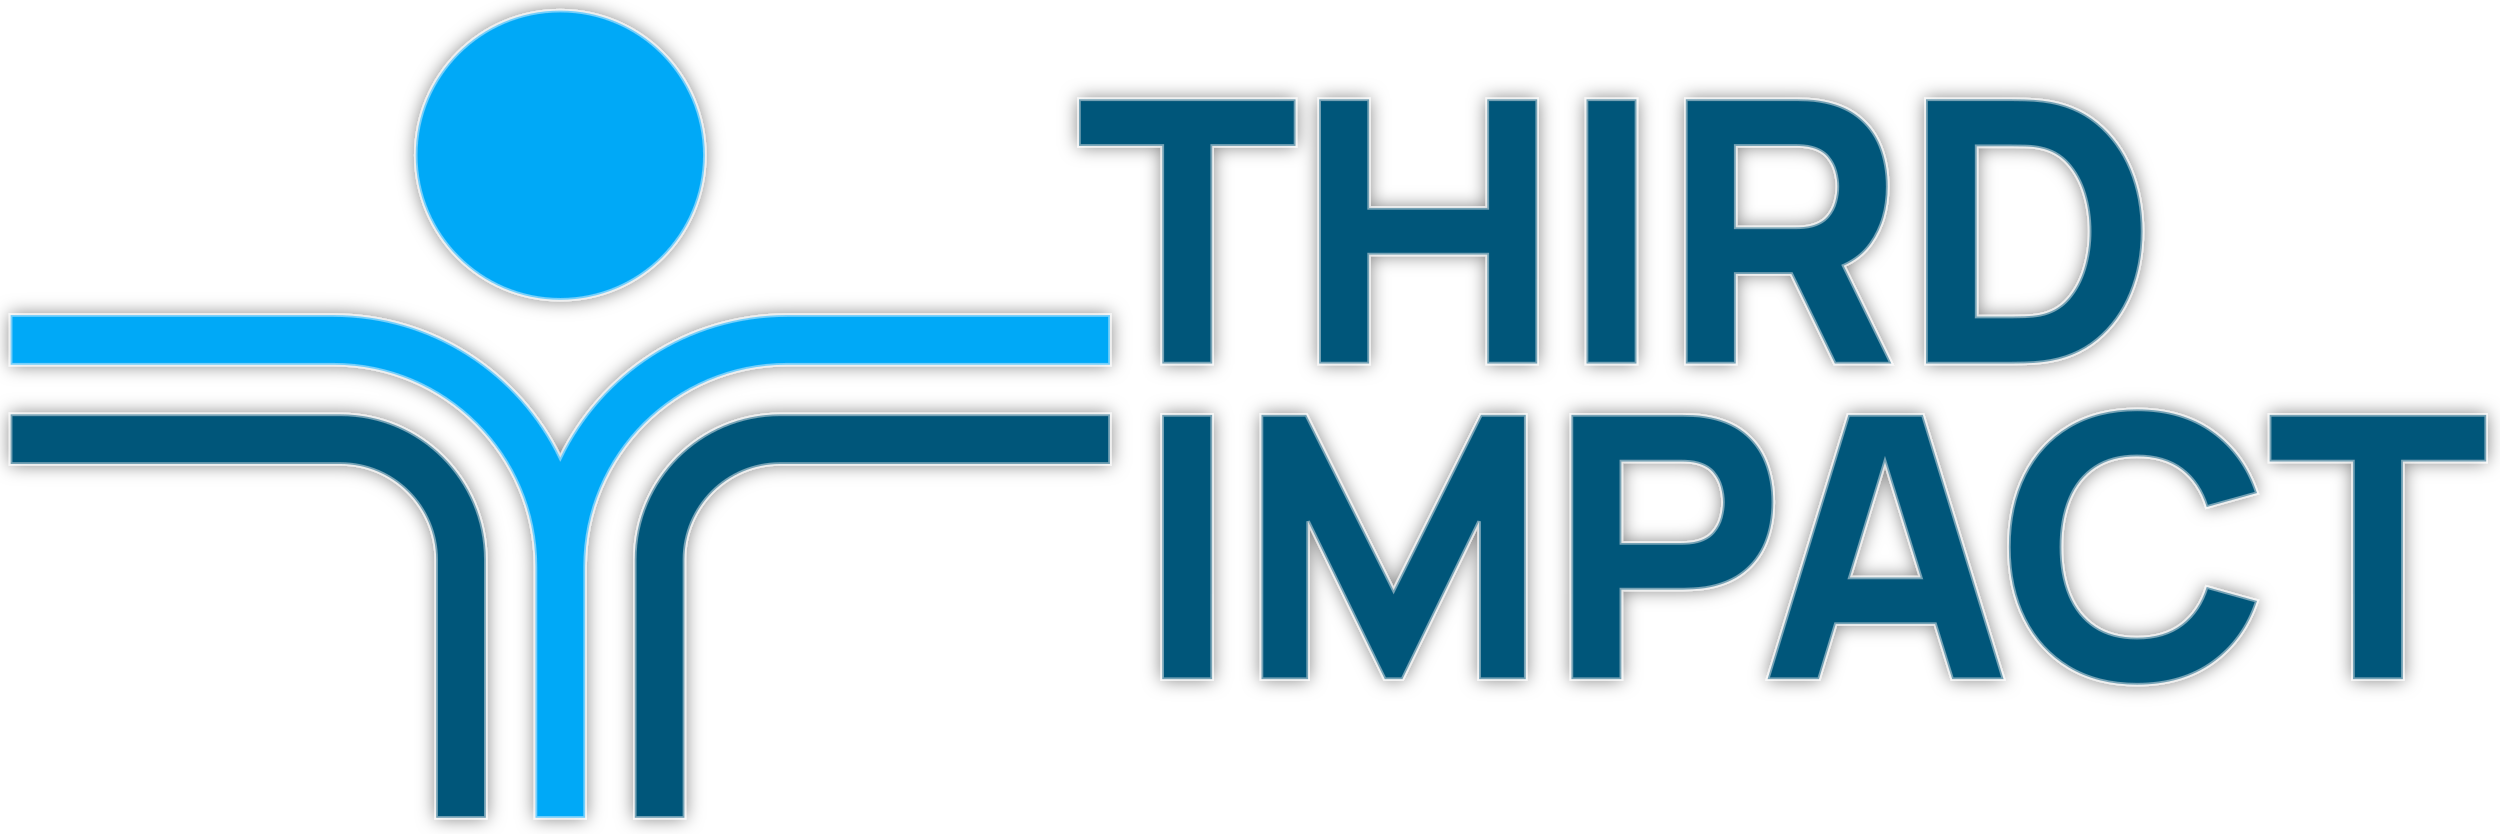
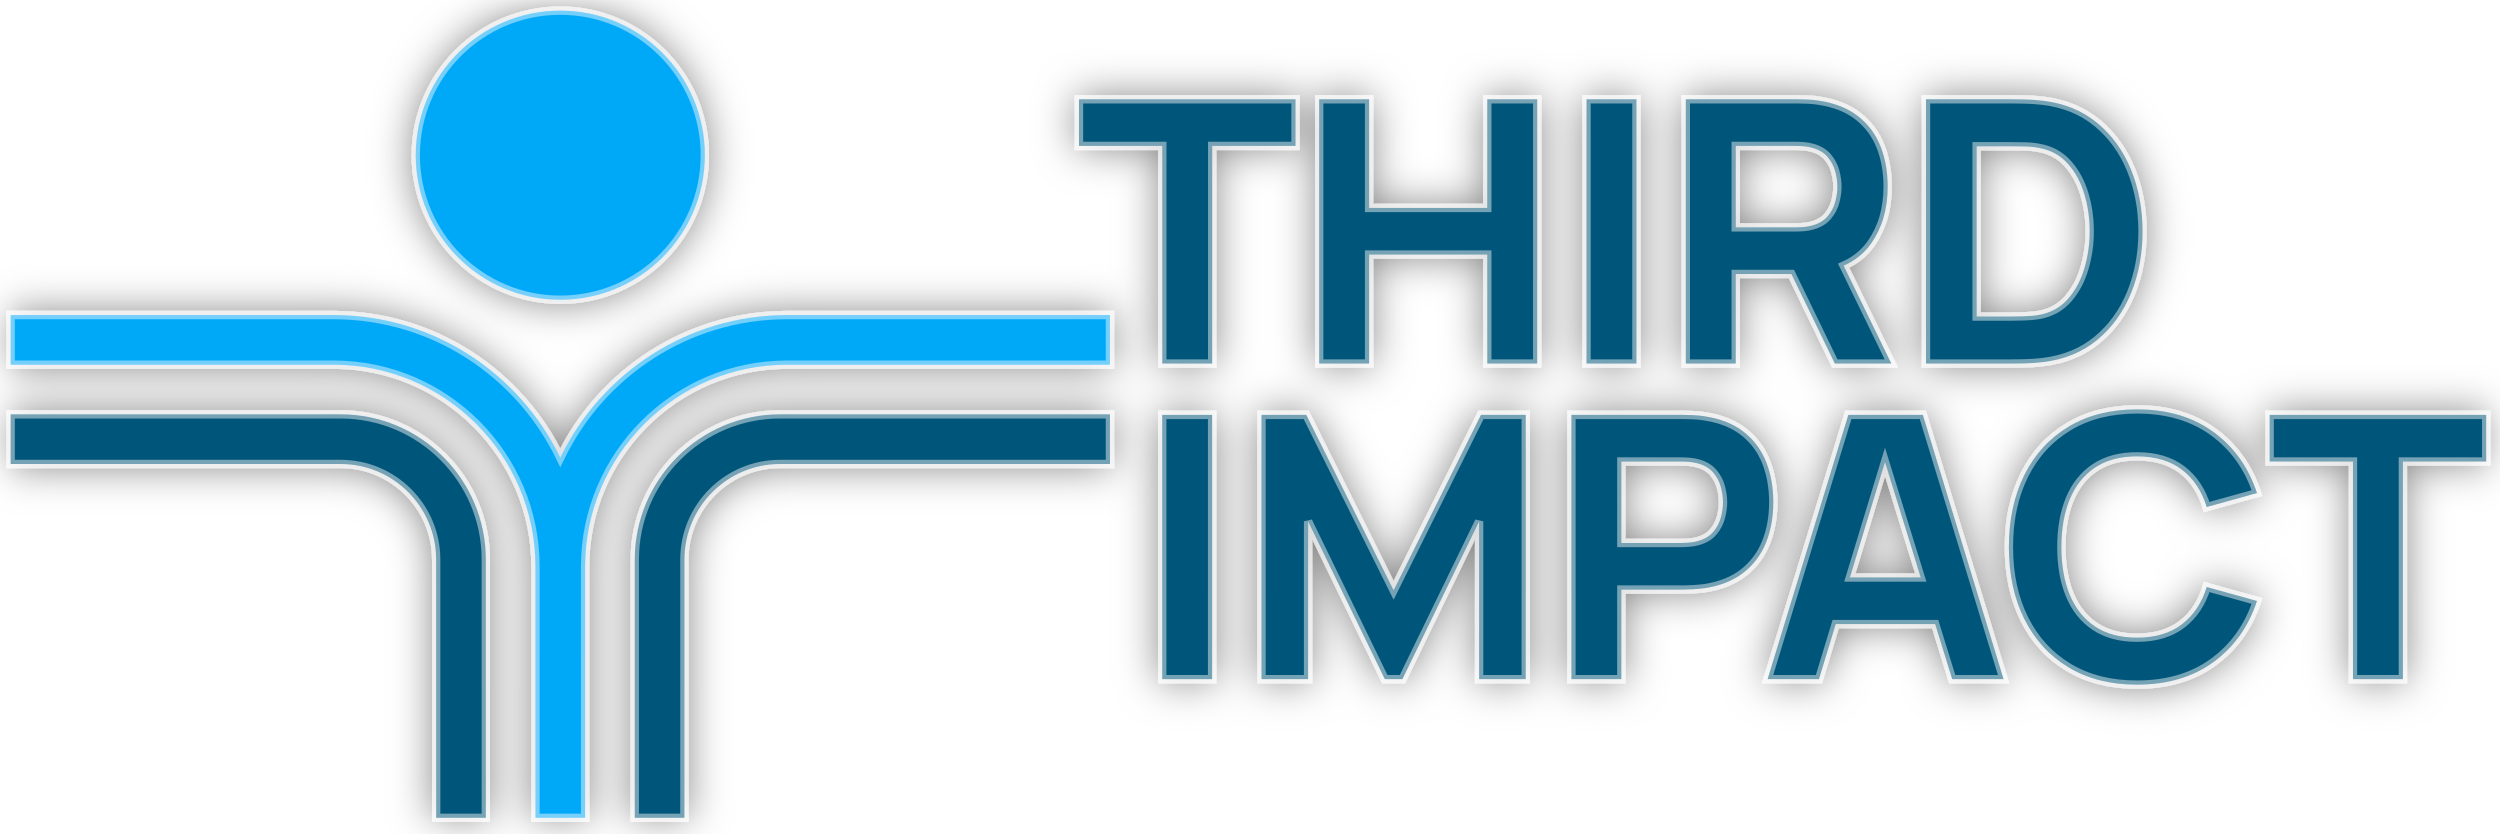
- <svg xmlns="http://www.w3.org/2000/svg" width="705px" height="235px" viewBox="0 0 705 235" version="1.1">
+ <svg xmlns="http://www.w3.org/2000/svg" width="300px" height="100px" viewBox="0 0 300 100" version="1.1">
  <defs>
-     <filter x="-2.6%" y="-3.5%" width="105.2%" height="107.0%" filterUnits="objectBoundingBox" id="filter-1">
+     <filter x="-6.1%" y="-8.3%" width="112.1%" height="116.5%" filterUnits="objectBoundingBox" id="filter-1">
      <feOffset dx="0" dy="0" in="SourceAlpha" result="shadowOffsetOuter1" />
      <feGaussianBlur stdDeviation="2.5" in="shadowOffsetOuter1" result="shadowBlurOuter1" />
      <feColorMatrix values="0 0 0 0 0   0 0 0 0 0   0 0 0 0 0  0 0 0 0.5 0" type="matrix" in="shadowBlurOuter1" result="shadowMatrixOuter1" />
      <feMerge>
        <feMergeNode in="shadowMatrixOuter1" />
        <feMergeNode in="SourceGraphic" />
      </feMerge>
    </filter>
    <linearGradient x1="-15.156%" y1="-19.446%" x2="-15.156%" y2="96.462%" id="linearGradient-2">
      <stop stop-color="#FFFFFF" stop-opacity="0.446" offset="0%" />
      <stop stop-color="#FFFFFF" stop-opacity="0.45" offset="100%" />
    </linearGradient>
    <linearGradient x1="-15.156%" y1="-19.446%" x2="-15.156%" y2="96.462%" id="linearGradient-3">
      <stop stop-color="#FFFFFF" stop-opacity="0.446" offset="0%" />
      <stop stop-color="#FFFFFF" stop-opacity="0.45" offset="100%" />
    </linearGradient>
    <linearGradient x1="-15.156%" y1="-19.446%" x2="-15.156%" y2="96.462%" id="linearGradient-4">
      <stop stop-color="#FFFFFF" stop-opacity="0.446" offset="0%" />
      <stop stop-color="#FFFFFF" stop-opacity="0.45" offset="100%" />
    </linearGradient>
-     <filter x="-2.0%" y="-4.8%" width="104.0%" height="109.7%" filterUnits="objectBoundingBox" id="filter-5">
+     <filter x="-4.7%" y="-11.4%" width="109.5%" height="122.8%" filterUnits="objectBoundingBox" id="filter-5">
      <feOffset dx="0" dy="0" in="SourceAlpha" result="shadowOffsetOuter1" />
      <feGaussianBlur stdDeviation="2.5" in="shadowOffsetOuter1" result="shadowBlurOuter1" />
      <feColorMatrix values="0 0 0 0 0   0 0 0 0 0   0 0 0 0 0  0 0 0 0.5 0" type="matrix" in="shadowBlurOuter1" result="shadowMatrixOuter1" />
      <feMerge>
        <feMergeNode in="shadowMatrixOuter1" />
        <feMergeNode in="SourceGraphic" />
      </feMerge>
    </filter>
    <linearGradient x1="-15.156%" y1="-19.446%" x2="-15.156%" y2="96.462%" id="linearGradient-6">
      <stop stop-color="#FFFFFF" stop-opacity="0.446" offset="0%" />
      <stop stop-color="#FFFFFF" stop-opacity="0.45" offset="100%" />
    </linearGradient>
    <linearGradient x1="-15.156%" y1="-19.446%" x2="-15.156%" y2="96.462%" id="linearGradient-7">
      <stop stop-color="#FFFFFF" stop-opacity="0.446" offset="0%" />
      <stop stop-color="#FFFFFF" stop-opacity="0.45" offset="100%" />
    </linearGradient>
    <linearGradient x1="-15.156%" y1="-19.446%" x2="-15.156%" y2="96.462%" id="linearGradient-8">
      <stop stop-color="#FFFFFF" stop-opacity="0.446" offset="0%" />
      <stop stop-color="#FFFFFF" stop-opacity="0.45" offset="100%" />
    </linearGradient>
    <linearGradient x1="-15.156%" y1="-19.446%" x2="-15.156%" y2="96.462%" id="linearGradient-9">
      <stop stop-color="#FFFFFF" stop-opacity="0.446" offset="0%" />
      <stop stop-color="#FFFFFF" stop-opacity="0.45" offset="100%" />
    </linearGradient>
    <linearGradient x1="-15.156%" y1="-19.446%" x2="-15.156%" y2="96.462%" id="linearGradient-10">
      <stop stop-color="#FFFFFF" stop-opacity="0.446" offset="0%" />
      <stop stop-color="#FFFFFF" stop-opacity="0.45" offset="100%" />
    </linearGradient>
    <linearGradient x1="-15.156%" y1="-19.446%" x2="-15.156%" y2="96.462%" id="linearGradient-11">
      <stop stop-color="#FFFFFF" stop-opacity="0.446" offset="0%" />
      <stop stop-color="#FFFFFF" stop-opacity="0.45" offset="100%" />
    </linearGradient>
    <linearGradient x1="-15.156%" y1="-19.446%" x2="-15.156%" y2="96.462%" id="linearGradient-12">
      <stop stop-color="#FFFFFF" stop-opacity="0.446" offset="0%" />
      <stop stop-color="#FFFFFF" stop-opacity="0.45" offset="100%" />
    </linearGradient>
    <linearGradient x1="-15.156%" y1="-19.446%" x2="-15.156%" y2="96.462%" id="linearGradient-13">
      <stop stop-color="#FFFFFF" stop-opacity="0.446" offset="0%" />
      <stop stop-color="#FFFFFF" stop-opacity="0.45" offset="100%" />
    </linearGradient>
  </defs>
  <g id="Logo---Light" stroke="none" stroke-width="1" fill="none" fill-rule="evenodd">
-     <g id="Isotype" filter="url(#filter-1)" transform="translate(2.9996, 3)">
-       <g id="Icon">
-         <path d="M176.005,154.787 L176.005,227.628 L190.005,227.628 L190.005,154.787 C190.005,139.932 202.091,127.846 216.946,127.846 L310.005,127.846 L310.005,113.846 L216.946,113.846 C194.371,113.846 176.005,132.212 176.005,154.787" id="Fill-1" stroke="url(#linearGradient-2)" fill="#04577A" />
-         <path d="M93.059,113.846 L1.42108547e-14,113.846 L1.42108547e-14,127.846 L93.059,127.846 C107.914,127.846 120,139.932 120,154.787 L120,227.628 L134,227.628 L134,154.787 C134,132.212 115.634,113.846 93.059,113.846" id="Fill-7" stroke="url(#linearGradient-2)" fill="#04577A" />
-         <path d="M218.946,85.846 C190.823,85.846 166.47,102.294 155.002,126.076 C143.534,102.294 119.181,85.846 91.059,85.846 L0,85.846 L0,99.846 L91.059,99.846 C122.456,99.846 148,125.39 148,156.787 L148,227.628 L162.005,227.628 L162.005,156.787 C162.005,125.39 187.549,99.846 218.946,99.846 L310.005,99.846 L310.005,85.846 L218.946,85.846 Z" id="Fill-4" stroke="url(#linearGradient-3)" fill="#06A9F7" />
-         <path d="M195.768,40.766 C195.768,18.252 177.517,0 155.002,0 C132.488,0 114.237,18.252 114.237,40.766 C114.237,63.28 132.488,81.532 155.002,81.532 C177.517,81.532 195.768,63.28 195.768,40.766" id="Fill-10" stroke="url(#linearGradient-4)" fill="#06A9F7" />
+     <g id="Isotype" filter="url(#filter-1)" transform="translate(1.2764, 1.2766)">
+       <g id="Icon" transform="translate(0, 0)">
+         <path d="M74.896,65.867 L74.896,96.863 L80.853,96.863 L80.853,65.867 C80.853,59.546 85.996,54.403 92.317,54.403 L131.917,54.403 L131.917,48.445 L92.317,48.445 C82.711,48.445 74.896,56.261 74.896,65.867" id="Fill-1" stroke="url(#linearGradient-2)" fill="#04577A" />
+         <path d="M39.6,48.445 L6.04717222e-15,48.445 L6.04717222e-15,54.402 L39.6,54.402 C45.921,54.402 51.064,59.545 51.064,65.867 L51.064,96.863 L57.021,96.863 L57.021,65.867 C57.021,56.26 49.206,48.445 39.6,48.445" id="Fill-7" stroke="url(#linearGradient-2)" fill="#04577A" />
+         <path d="M93.169,36.53 C81.201,36.53 70.838,43.529 65.958,53.649 C61.078,43.529 50.715,36.53 38.749,36.53 L8.5106383e-05,36.53 L8.5106383e-05,42.488 L38.749,42.488 C52.109,42.488 62.979,53.357 62.979,66.718 L62.979,96.863 L68.938,96.863 L68.938,66.718 C68.938,53.357 79.808,42.488 93.169,42.488 L131.917,42.488 L131.917,36.53 L93.169,36.53 Z" id="Fill-4" stroke="url(#linearGradient-3)" fill="#06A9F7" />
+         <path d="M83.306,17.347 C83.306,7.767 75.539,0 65.958,0 C56.378,0 48.612,7.767 48.612,17.347 C48.612,26.928 56.378,34.694 65.958,34.694 C75.539,34.694 83.306,26.928 83.306,17.347" id="Fill-10" stroke="url(#linearGradient-4)" fill="#06A9F7" />
      </g>
    </g>
-     <g id="THIRD-IMPACT" filter="url(#filter-5)" transform="translate(304.27, 28)" fill="#04577A" fill-rule="nonzero">
-       <polygon id="Path" stroke="url(#linearGradient-6)" points="23.494 74.52 23.494 13.145 0 13.145 0 0 61.065 0 61.065 13.145 37.571 13.145 37.571 74.52" />
-       <polygon id="Path" stroke="url(#linearGradient-7)" points="67.74 74.52 67.74 0 81.816 0 81.816 30.636 115.143 30.636 115.143 0 129.219 0 129.219 74.52 115.143 74.52 115.143 43.781 81.816 43.781 81.816 74.52" />
-       <polygon id="Path" stroke="url(#linearGradient-8)" points="143.13 74.52 143.13 0 157.206 0 157.206 74.52" />
-       <path d="M205.518,0.078 C206.743,0.129 207.838,0.241 208.804,0.414 C213.255,1.104 216.903,2.57 219.749,4.813 C222.595,7.055 224.691,9.876 226.037,13.274 C227.382,16.672 228.055,20.459 228.055,24.633 C228.055,30.878 226.502,36.216 223.398,40.65 C221.481,43.387 218.893,45.476 215.634,46.918 L229.09,74.52 L213.151,74.52 L200.912,49.265 L185.206,49.266 L185.206,74.52 L171.13,74.52 L171.13,0 L202.594,0 C203.319,0 204.293,0.026 205.518,0.078 Z M185.206,36.121 L201.973,36.121 C202.697,36.121 203.491,36.087 204.353,36.018 C205.216,35.949 206.01,35.811 206.734,35.604 C208.631,35.087 210.098,34.215 211.133,32.991 C212.168,31.766 212.884,30.403 213.28,28.902 C213.677,27.402 213.875,25.979 213.875,24.633 C213.875,23.288 213.677,21.864 213.28,20.364 C212.884,18.863 212.168,17.5 211.133,16.275 C210.098,15.051 208.631,14.18 206.734,13.662 C206.01,13.455 205.216,13.317 204.353,13.248 C203.491,13.179 202.697,13.145 201.973,13.145 L185.206,13.145 L185.206,36.121 Z" id="Shape" stroke="url(#linearGradient-9)" />
-       <path d="M238.86,74.52 L238.86,0 L262.976,0 C263.562,0 264.769,0.017 266.598,0.052 C268.426,0.086 270.186,0.207 271.877,0.414 C277.88,1.139 282.968,3.226 287.143,6.676 C291.317,10.126 294.491,14.507 296.665,19.82 C298.838,25.133 299.925,30.947 299.925,37.26 C299.925,43.574 298.838,49.387 296.665,54.7 C294.491,60.013 291.317,64.394 287.143,67.844 C282.968,71.294 277.88,73.382 271.877,74.106 C270.186,74.313 268.426,74.434 266.598,74.468 C264.769,74.503 263.562,74.52 262.976,74.52 L238.86,74.52 Z M253.143,61.272 L262.976,61.272 C263.907,61.272 265.166,61.246 266.753,61.194 C268.34,61.143 269.772,60.996 271.048,60.755 C274.291,60.099 276.939,58.581 278.992,56.2 C281.045,53.82 282.563,50.956 283.546,47.61 C284.529,44.264 285.021,40.813 285.021,37.26 C285.021,33.534 284.512,29.998 283.494,26.651 C282.477,23.305 280.933,20.476 278.863,18.164 C276.793,15.853 274.188,14.386 271.048,13.765 C269.772,13.489 268.34,13.334 266.753,13.3 C265.166,13.265 263.907,13.248 262.976,13.248 L253.143,13.248 L253.143,61.272 Z" id="Shape" stroke="url(#linearGradient-6)" />
-       <polygon id="Path" stroke="url(#linearGradient-8)" points="23.477 163.52 23.477 89 37.553 89 37.553 163.52" />
-       <polygon id="Path" stroke="url(#linearGradient-10)" points="51.47 163.52 51.47 89 64.097 89 88.73 138.473 113.363 89 125.99 89 125.99 163.52 112.846 163.52 112.846 119.015 91.214 163.52 86.246 163.52 64.615 119.015 64.615 163.52" />
-       <path d="M138.873,163.52 L138.873,89 L170.337,89 C171.061,89 172.036,89.026 173.26,89.078 C174.485,89.129 175.581,89.242 176.547,89.414 C180.997,90.104 184.645,91.57 187.492,93.813 C190.338,96.055 192.434,98.876 193.779,102.274 C195.125,105.672 195.798,109.459 195.798,113.633 C195.798,117.808 195.116,121.594 193.753,124.992 C192.391,128.39 190.286,131.211 187.44,133.453 C184.594,135.696 180.963,137.162 176.547,137.852 C175.581,137.99 174.477,138.094 173.235,138.162 C171.993,138.232 171.027,138.266 170.337,138.266 L152.949,138.266 L152.949,163.52 L138.873,163.52 Z M152.949,125.121 L169.716,125.121 C170.44,125.121 171.234,125.087 172.096,125.018 C172.959,124.949 173.752,124.811 174.477,124.604 C176.374,124.087 177.84,123.215 178.875,121.991 C179.91,120.766 180.626,119.403 181.023,117.902 C181.42,116.402 181.618,114.978 181.618,113.633 C181.618,112.287 181.42,110.864 181.023,109.364 C180.626,107.863 179.91,106.5 178.875,105.275 C177.84,104.051 176.374,103.18 174.477,102.662 C173.752,102.455 172.959,102.317 172.096,102.248 C171.234,102.179 170.44,102.144 169.716,102.144 L152.949,102.144 L152.949,125.121 Z" id="Shape" stroke="url(#linearGradient-11)" />
-       <path d="M237.97,89 L260.74,163.52 L246.25,163.52 L241.447,147.995 L213.398,147.995 L208.68,163.52 L194.19,163.52 L216.96,89 L237.97,89 Z M227.299,102.26 L217.393,134.85 L237.381,134.85 L227.299,102.26 Z" id="Shape" stroke="url(#linearGradient-12)" />
-       <path d="M298.359,165.072 C290.907,165.072 284.481,163.451 279.082,160.208 C273.683,156.965 269.526,152.428 266.61,146.598 C263.695,140.767 262.237,133.988 262.237,126.26 C262.237,118.532 263.695,111.753 266.61,105.922 C269.526,100.092 273.683,95.555 279.082,92.312 C284.481,89.069 290.907,87.448 298.359,87.448 C306.915,87.448 314.1,89.569 319.913,93.813 C325.726,98.056 329.823,103.8 332.203,111.046 L318.024,114.978 C316.644,110.459 314.315,106.949 311.038,104.447 C307.76,101.946 303.534,100.695 298.359,100.695 C293.632,100.695 289.691,101.748 286.534,103.852 C283.377,105.957 281.005,108.924 279.418,112.753 C277.831,116.583 277.038,121.085 277.038,126.26 C277.038,131.435 277.831,135.937 279.418,139.767 C281.005,143.596 283.377,146.563 286.534,148.668 C289.691,150.772 293.632,151.825 298.359,151.825 C303.534,151.825 307.76,150.565 311.038,148.047 C314.315,145.528 316.644,142.026 318.024,137.542 L332.203,141.475 C329.823,148.72 325.726,154.464 319.913,158.707 C314.1,162.951 306.915,165.072 298.359,165.072 Z" id="Path" stroke="url(#linearGradient-13)" />
-       <polygon id="Path" stroke="url(#linearGradient-6)" points="359.265 163.52 359.265 102.144 335.771 102.144 335.771 89 396.836 89 396.836 102.144 373.341 102.144 373.341 163.52" />
+     <g id="THIRD-IMPACT" filter="url(#filter-5)" transform="translate(129.4766, 11.9149)" fill="#04577A" fill-rule="nonzero">
+       <polygon id="Path" stroke="url(#linearGradient-6)" points="9.998 31.711 9.998 5.593 0 5.593 0 0 25.985 0 25.985 5.593 15.987 5.593 15.987 31.711" />
+       <polygon id="Path" stroke="url(#linearGradient-7)" points="28.826 31.711 28.826 0 34.815 0 34.815 13.037 48.997 13.037 48.997 0 54.987 0 54.987 31.711 48.997 31.711 48.997 18.63 34.815 18.63 34.815 31.711" />
+       <polygon id="Path" stroke="url(#linearGradient-8)" points="60.906 31.711 60.906 0 66.896 0 66.896 31.711" />
+       <path d="M87.454,0.033 C87.976,0.055 88.442,0.103 88.853,0.176 C90.747,0.47 92.299,1.094 93.51,2.048 C94.721,3.002 95.613,4.202 96.186,5.648 C96.758,7.095 97.045,8.706 97.045,10.482 C97.045,13.139 96.384,15.411 95.063,17.298 C94.247,18.462 93.146,19.352 91.759,19.965 L97.485,31.711 L90.703,31.711 L85.494,20.964 L78.811,20.964 L78.811,31.711 L72.821,31.711 L72.821,0 L86.21,0 C86.519,0 86.933,0.011 87.454,0.033 Z M78.811,15.371 L85.946,15.371 C86.254,15.371 86.592,15.356 86.959,15.327 C87.326,15.297 87.664,15.239 87.972,15.151 C88.779,14.93 89.403,14.56 89.844,14.039 C90.284,13.517 90.589,12.938 90.758,12.299 C90.926,11.66 91.011,11.055 91.011,10.482 C91.011,9.91 90.926,9.304 90.758,8.665 C90.589,8.027 90.284,7.447 89.844,6.926 C89.403,6.405 88.779,6.034 87.972,5.814 C87.664,5.726 87.326,5.667 86.959,5.637 C86.592,5.608 86.254,5.593 85.946,5.593 L78.811,5.593 L78.811,15.371 Z" id="Shape" stroke="url(#linearGradient-9)" />
+       <path d="M101.643,31.711 L101.643,0 L111.904,0 C112.154,0 112.668,0.007 113.446,0.022 C114.224,0.037 114.973,0.088 115.692,0.176 C118.247,0.484 120.412,1.373 122.188,2.841 C123.965,4.309 125.315,6.173 126.24,8.434 C127.165,10.695 127.628,13.169 127.628,15.855 C127.628,18.542 127.165,21.016 126.24,23.276 C125.315,25.537 123.965,27.402 122.188,28.87 C120.412,30.338 118.247,31.226 115.692,31.534 C114.973,31.623 114.224,31.674 113.446,31.689 C112.668,31.703 112.154,31.711 111.904,31.711 L101.643,31.711 Z M107.72,26.073 L111.904,26.073 C112.301,26.073 112.837,26.062 113.512,26.04 C114.187,26.018 114.797,25.956 115.34,25.853 C116.72,25.574 117.847,24.928 118.72,23.915 C119.594,22.902 120.24,21.684 120.658,20.26 C121.076,18.836 121.286,17.367 121.286,15.855 C121.286,14.27 121.069,12.765 120.636,11.341 C120.203,9.917 119.546,8.713 118.665,7.729 C117.784,6.746 116.676,6.122 115.34,5.858 C114.797,5.74 114.187,5.674 113.512,5.659 C112.837,5.645 112.301,5.637 111.904,5.637 L107.72,5.637 L107.72,26.073 Z" id="Shape" stroke="url(#linearGradient-6)" />
+       <polygon id="Path" stroke="url(#linearGradient-8)" points="9.99 69.583 9.99 37.872 15.98 37.872 15.98 69.583" />
+       <polygon id="Path" stroke="url(#linearGradient-10)" points="21.902 69.583 21.902 37.872 27.275 37.872 37.758 58.925 48.24 37.872 53.613 37.872 53.613 69.583 48.019 69.583 48.019 50.645 38.815 69.583 36.701 69.583 27.496 50.645 27.496 69.583" />
+       <path d="M59.095,69.583 L59.095,37.872 L72.484,37.872 C72.792,37.872 73.207,37.883 73.728,37.905 C74.249,37.927 74.715,37.975 75.126,38.049 C77.02,38.342 78.573,38.966 79.784,39.92 C80.995,40.875 81.887,42.075 82.459,43.521 C83.032,44.967 83.318,46.578 83.318,48.354 C83.318,50.131 83.028,51.742 82.448,53.188 C81.868,54.634 80.973,55.834 79.762,56.789 C78.55,57.743 77.005,58.367 75.126,58.66 C74.715,58.719 74.245,58.763 73.717,58.793 C73.188,58.822 72.777,58.837 72.484,58.837 L65.084,58.837 L65.084,69.583 L59.095,69.583 Z M65.084,53.243 L72.219,53.243 C72.528,53.243 72.865,53.229 73.232,53.199 C73.599,53.17 73.937,53.111 74.245,53.023 C75.053,52.803 75.677,52.432 76.117,51.911 C76.558,51.39 76.862,50.81 77.031,50.171 C77.2,49.533 77.284,48.927 77.284,48.354 C77.284,47.782 77.2,47.176 77.031,46.538 C76.862,45.899 76.558,45.319 76.117,44.798 C75.677,44.277 75.053,43.906 74.245,43.686 C73.937,43.598 73.599,43.539 73.232,43.51 C72.865,43.48 72.528,43.466 72.219,43.466 L65.084,43.466 L65.084,53.243 Z" id="Shape" stroke="url(#linearGradient-11)" />
+       <path d="M101.264,37.872 L110.953,69.583 L104.787,69.583 L102.743,62.976 L90.807,62.976 L88.8,69.583 L82.634,69.583 L92.323,37.872 L101.264,37.872 Z M96.723,43.515 L92.507,57.382 L101.013,57.382 L96.723,43.515 Z" id="Shape" stroke="url(#linearGradient-12)" />
+       <path d="M126.961,70.244 C123.79,70.244 121.056,69.554 118.758,68.174 C116.461,66.794 114.692,64.863 113.451,62.382 C112.211,59.901 111.59,57.016 111.59,53.728 C111.59,50.439 112.211,47.554 113.451,45.073 C114.692,42.592 116.461,40.662 118.758,39.282 C121.056,37.902 123.79,37.212 126.961,37.212 C130.602,37.212 133.659,38.115 136.133,39.92 C138.607,41.726 140.35,44.17 141.363,47.253 L135.329,48.927 C134.742,47.004 133.751,45.51 132.356,44.446 C130.962,43.381 129.163,42.849 126.961,42.849 C124.95,42.849 123.273,43.297 121.929,44.192 C120.586,45.088 119.577,46.351 118.901,47.98 C118.226,49.61 117.889,51.526 117.889,53.728 C117.889,55.93 118.226,57.846 118.901,59.475 C119.577,61.105 120.586,62.367 121.929,63.263 C123.273,64.158 124.95,64.606 126.961,64.606 C129.163,64.606 130.962,64.07 132.356,62.999 C133.751,61.927 134.742,60.437 135.329,58.528 L141.363,60.202 C140.35,63.285 138.607,65.729 136.133,67.535 C133.659,69.341 130.602,70.244 126.961,70.244 Z" id="Path" stroke="url(#linearGradient-13)" />
+       <polygon id="Path" stroke="url(#linearGradient-6)" points="152.879 69.583 152.879 43.466 142.881 43.466 142.881 37.872 168.866 37.872 168.866 43.466 158.869 43.466 158.869 69.583" />
    </g>
  </g>
</svg>
